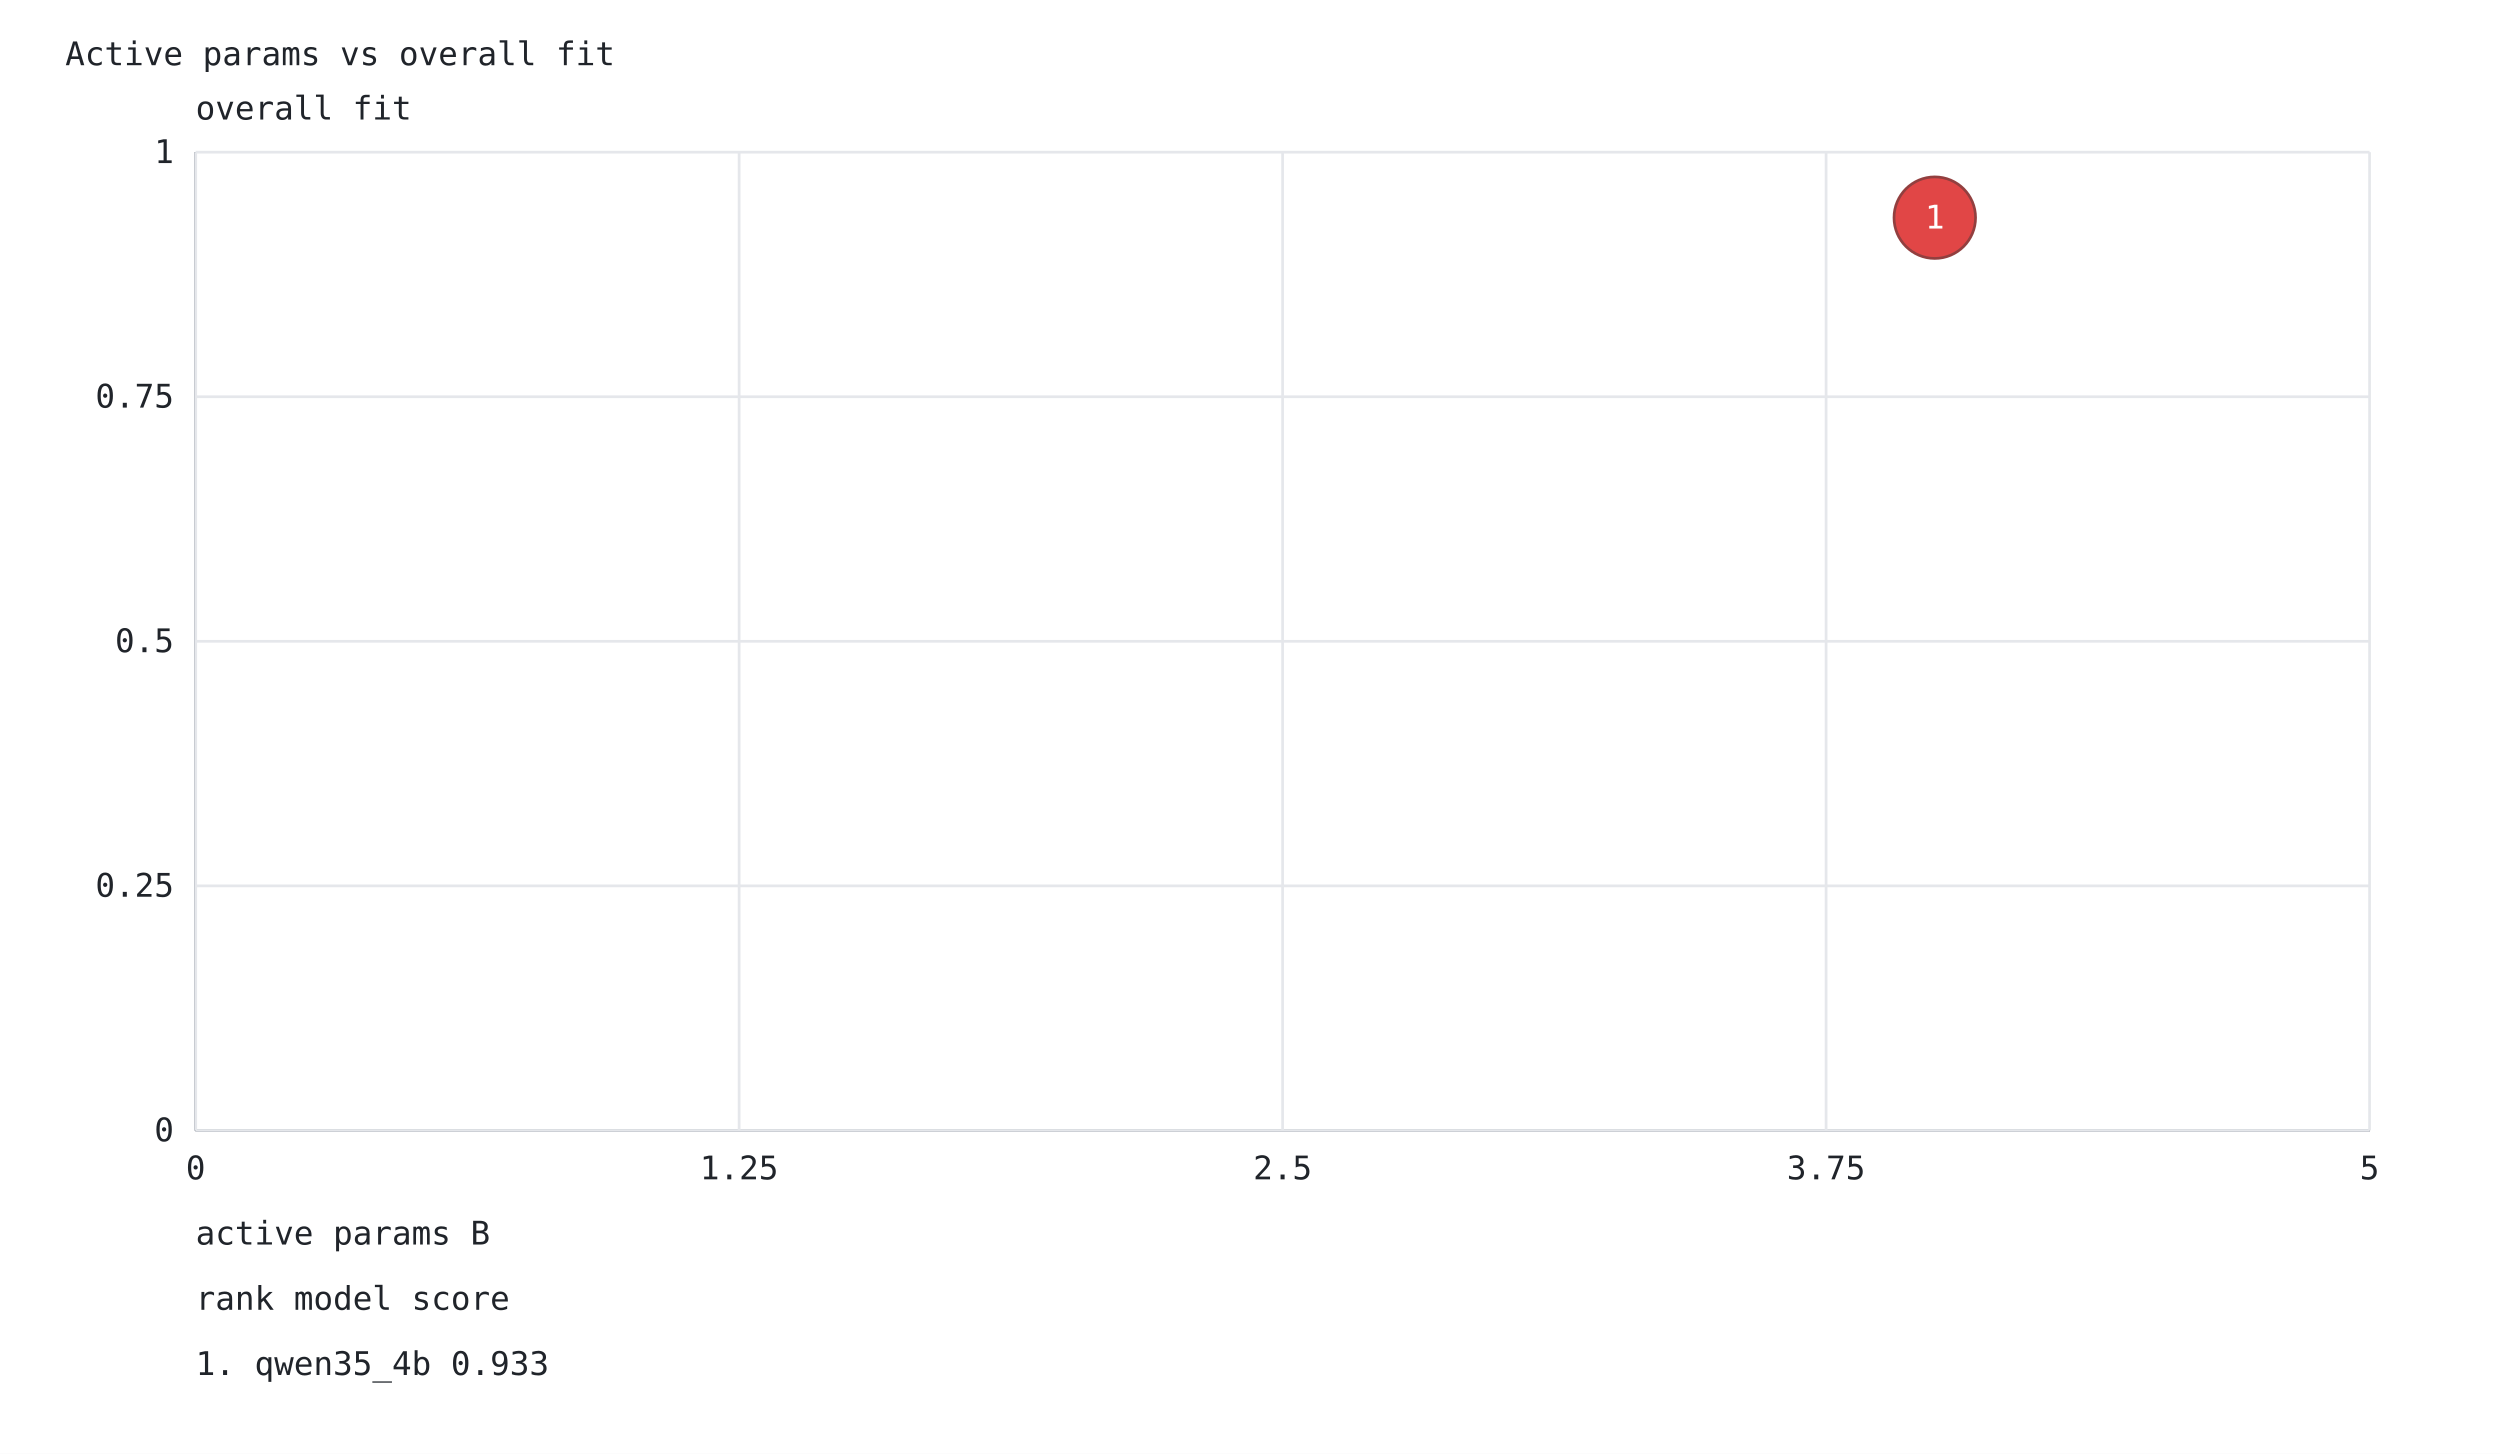
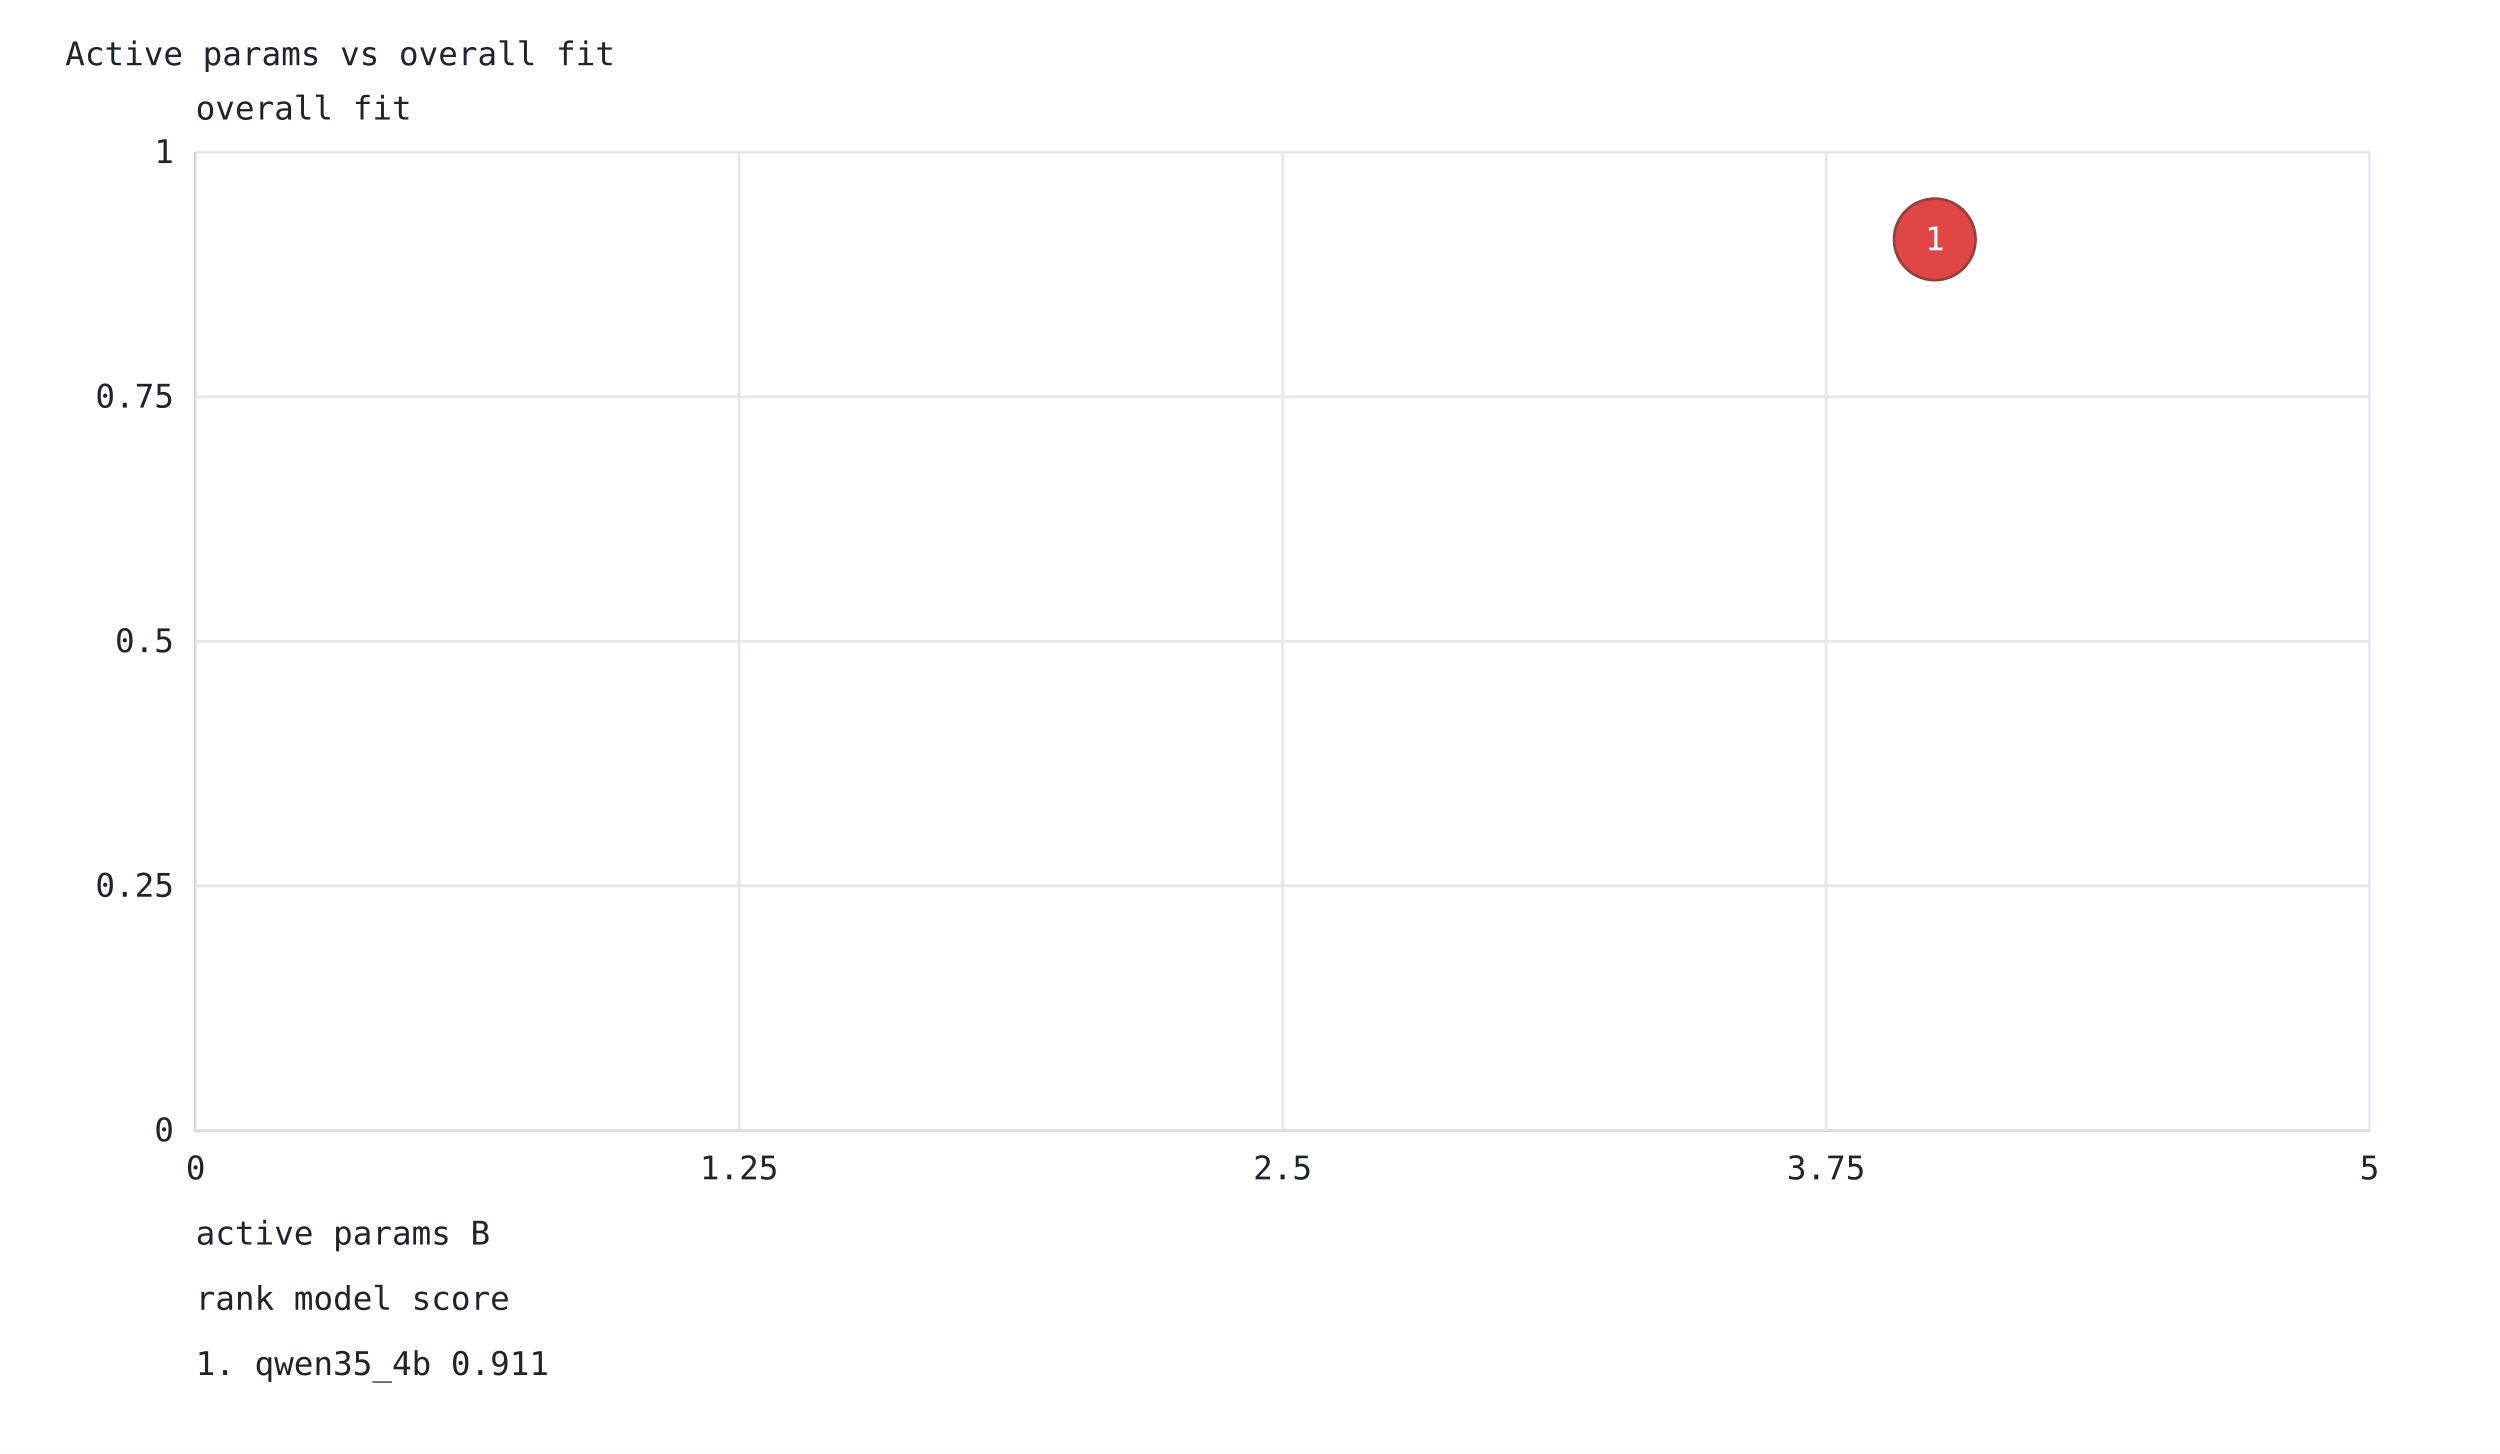
<svg xmlns="http://www.w3.org/2000/svg" width="920" height="535" viewBox="0 0 920 535">
  <rect x="0" y="0" width="920" height="535" fill="#ffffff" />
  <style>
text { font: 12px ui-monospace, SFMono-Regular, Menlo, Consolas, monospace; fill: #20242a; }
.axis { stroke: #4b5563; stroke-width: 1; }
.grid { stroke: #e5e7eb; stroke-width: 1; }
.bar { fill: #2563eb; }
.point { fill: #dc2626; stroke: #7f1d1d; stroke-width: 1; opacity: 0.85; }
</style>
  <text x="24" y="24">Active params vs overall fit</text>
  <line class="axis" x1="72" y1="416" x2="872" y2="416" />
  <line class="axis" x1="72" y1="56" x2="72" y2="416" />
  <text x="72" y="458">active params B</text>
  <text x="72" y="44">overall fit</text>
  <text x="72" y="482">rank model score</text>
  <line class="grid" x1="72.0" y1="56" x2="72.0" y2="416" />
  <line class="grid" x1="72" y1="56.0" x2="872" y2="56.0" />
  <text text-anchor="middle" x="72.0" y="434.0">0</text>
  <text text-anchor="end" x="64" y="60.0">1</text>
  <line class="grid" x1="272.0" y1="56" x2="272.0" y2="416" />
  <line class="grid" x1="72" y1="146.0" x2="872" y2="146.0" />
  <text text-anchor="middle" x="272.0" y="434.0">1.25</text>
  <text text-anchor="end" x="64" y="150.0">0.75</text>
  <line class="grid" x1="472.0" y1="56" x2="472.0" y2="416" />
  <line class="grid" x1="72" y1="236.0" x2="872" y2="236.0" />
  <text text-anchor="middle" x="472.0" y="434.0">2.5</text>
  <text text-anchor="end" x="64" y="240.0">0.5</text>
  <line class="grid" x1="672.0" y1="56" x2="672.0" y2="416" />
  <line class="grid" x1="72" y1="326.0" x2="872" y2="326.0" />
  <text text-anchor="middle" x="672.0" y="434.0">3.75</text>
  <text text-anchor="end" x="64" y="330.0">0.25</text>
  <line class="grid" x1="872.0" y1="56" x2="872.0" y2="416" />
  <line class="grid" x1="72" y1="416.0" x2="872" y2="416.0" />
  <text text-anchor="middle" x="872.0" y="434.0">5</text>
  <text text-anchor="end" x="64" y="420.0">0</text>
-   <circle class="point" cx="712.0" cy="80.1" r="15.0" />
-   <text style="fill:#ffffff" text-anchor="middle" x="712.0" y="84.1">1</text>
-   <text x="72" y="506">1. qwen35_4b 0.933</text>
+   <circle class="point" cx="712.0" cy="88.1" r="15.0" />
+   <text style="fill:#ffffff" text-anchor="middle" x="712.0" y="92.1">1</text>
+   <text x="72" y="506">1. qwen35_4b 0.911</text>
</svg>
